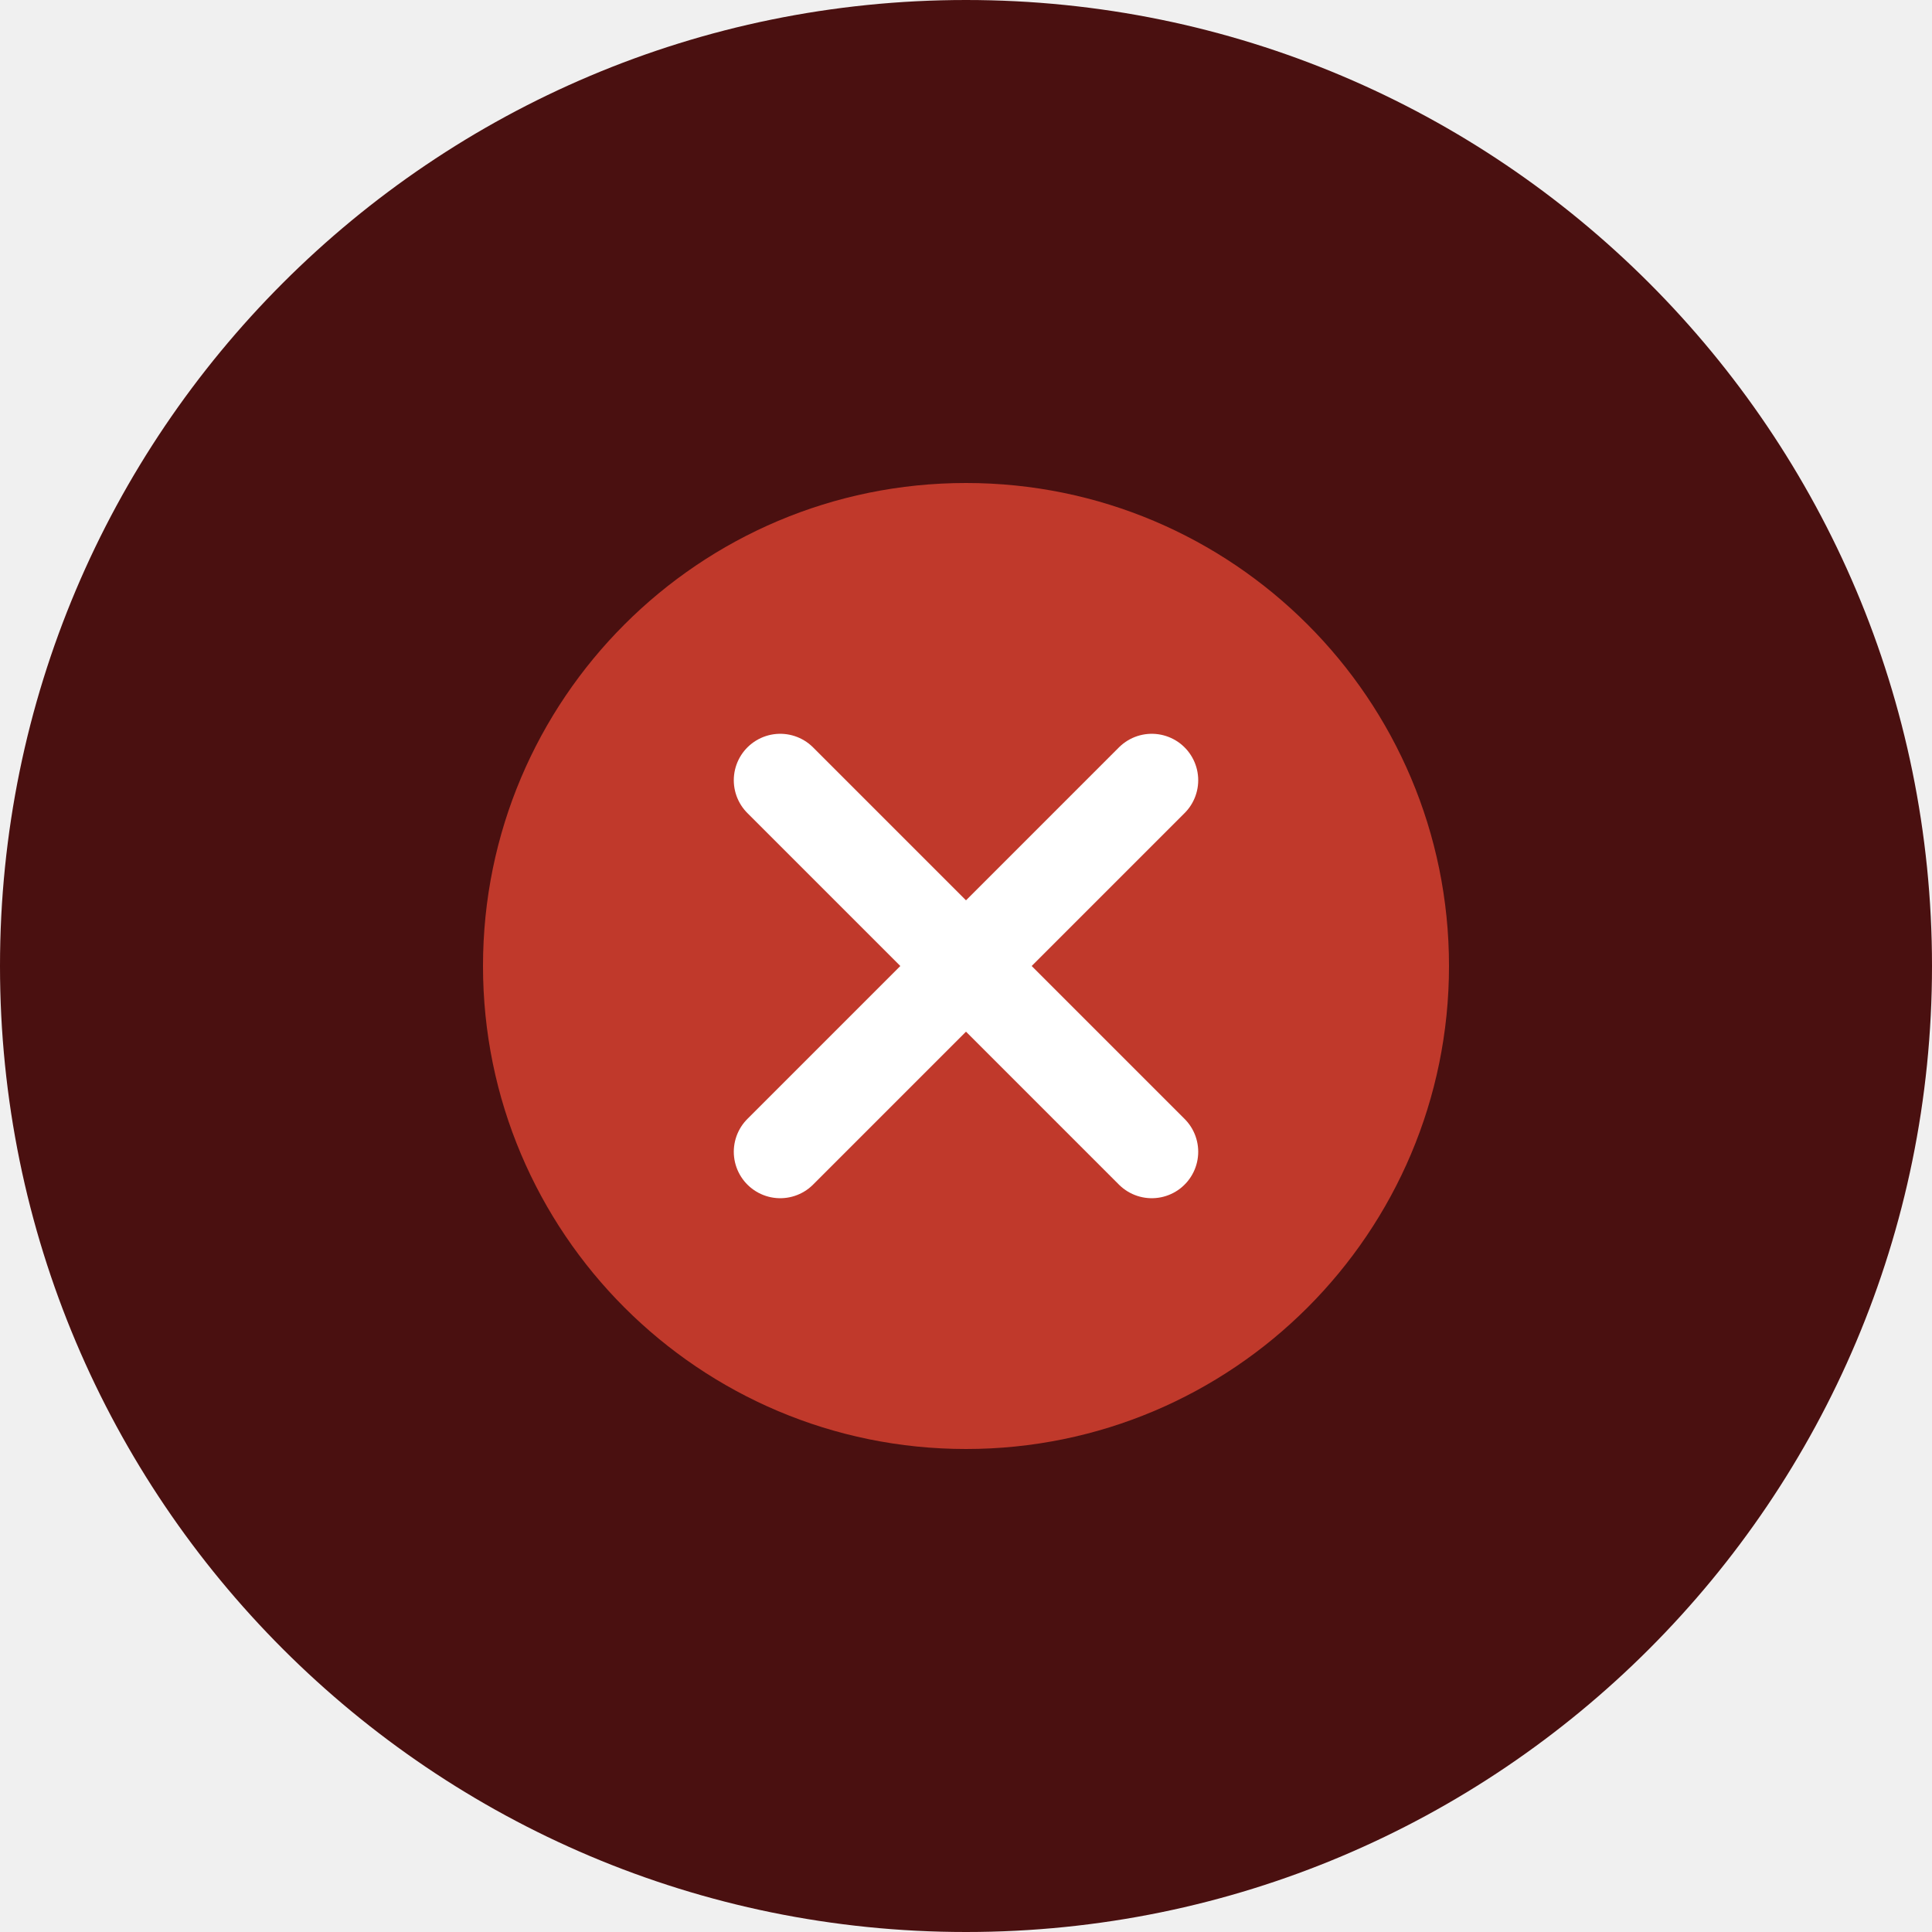
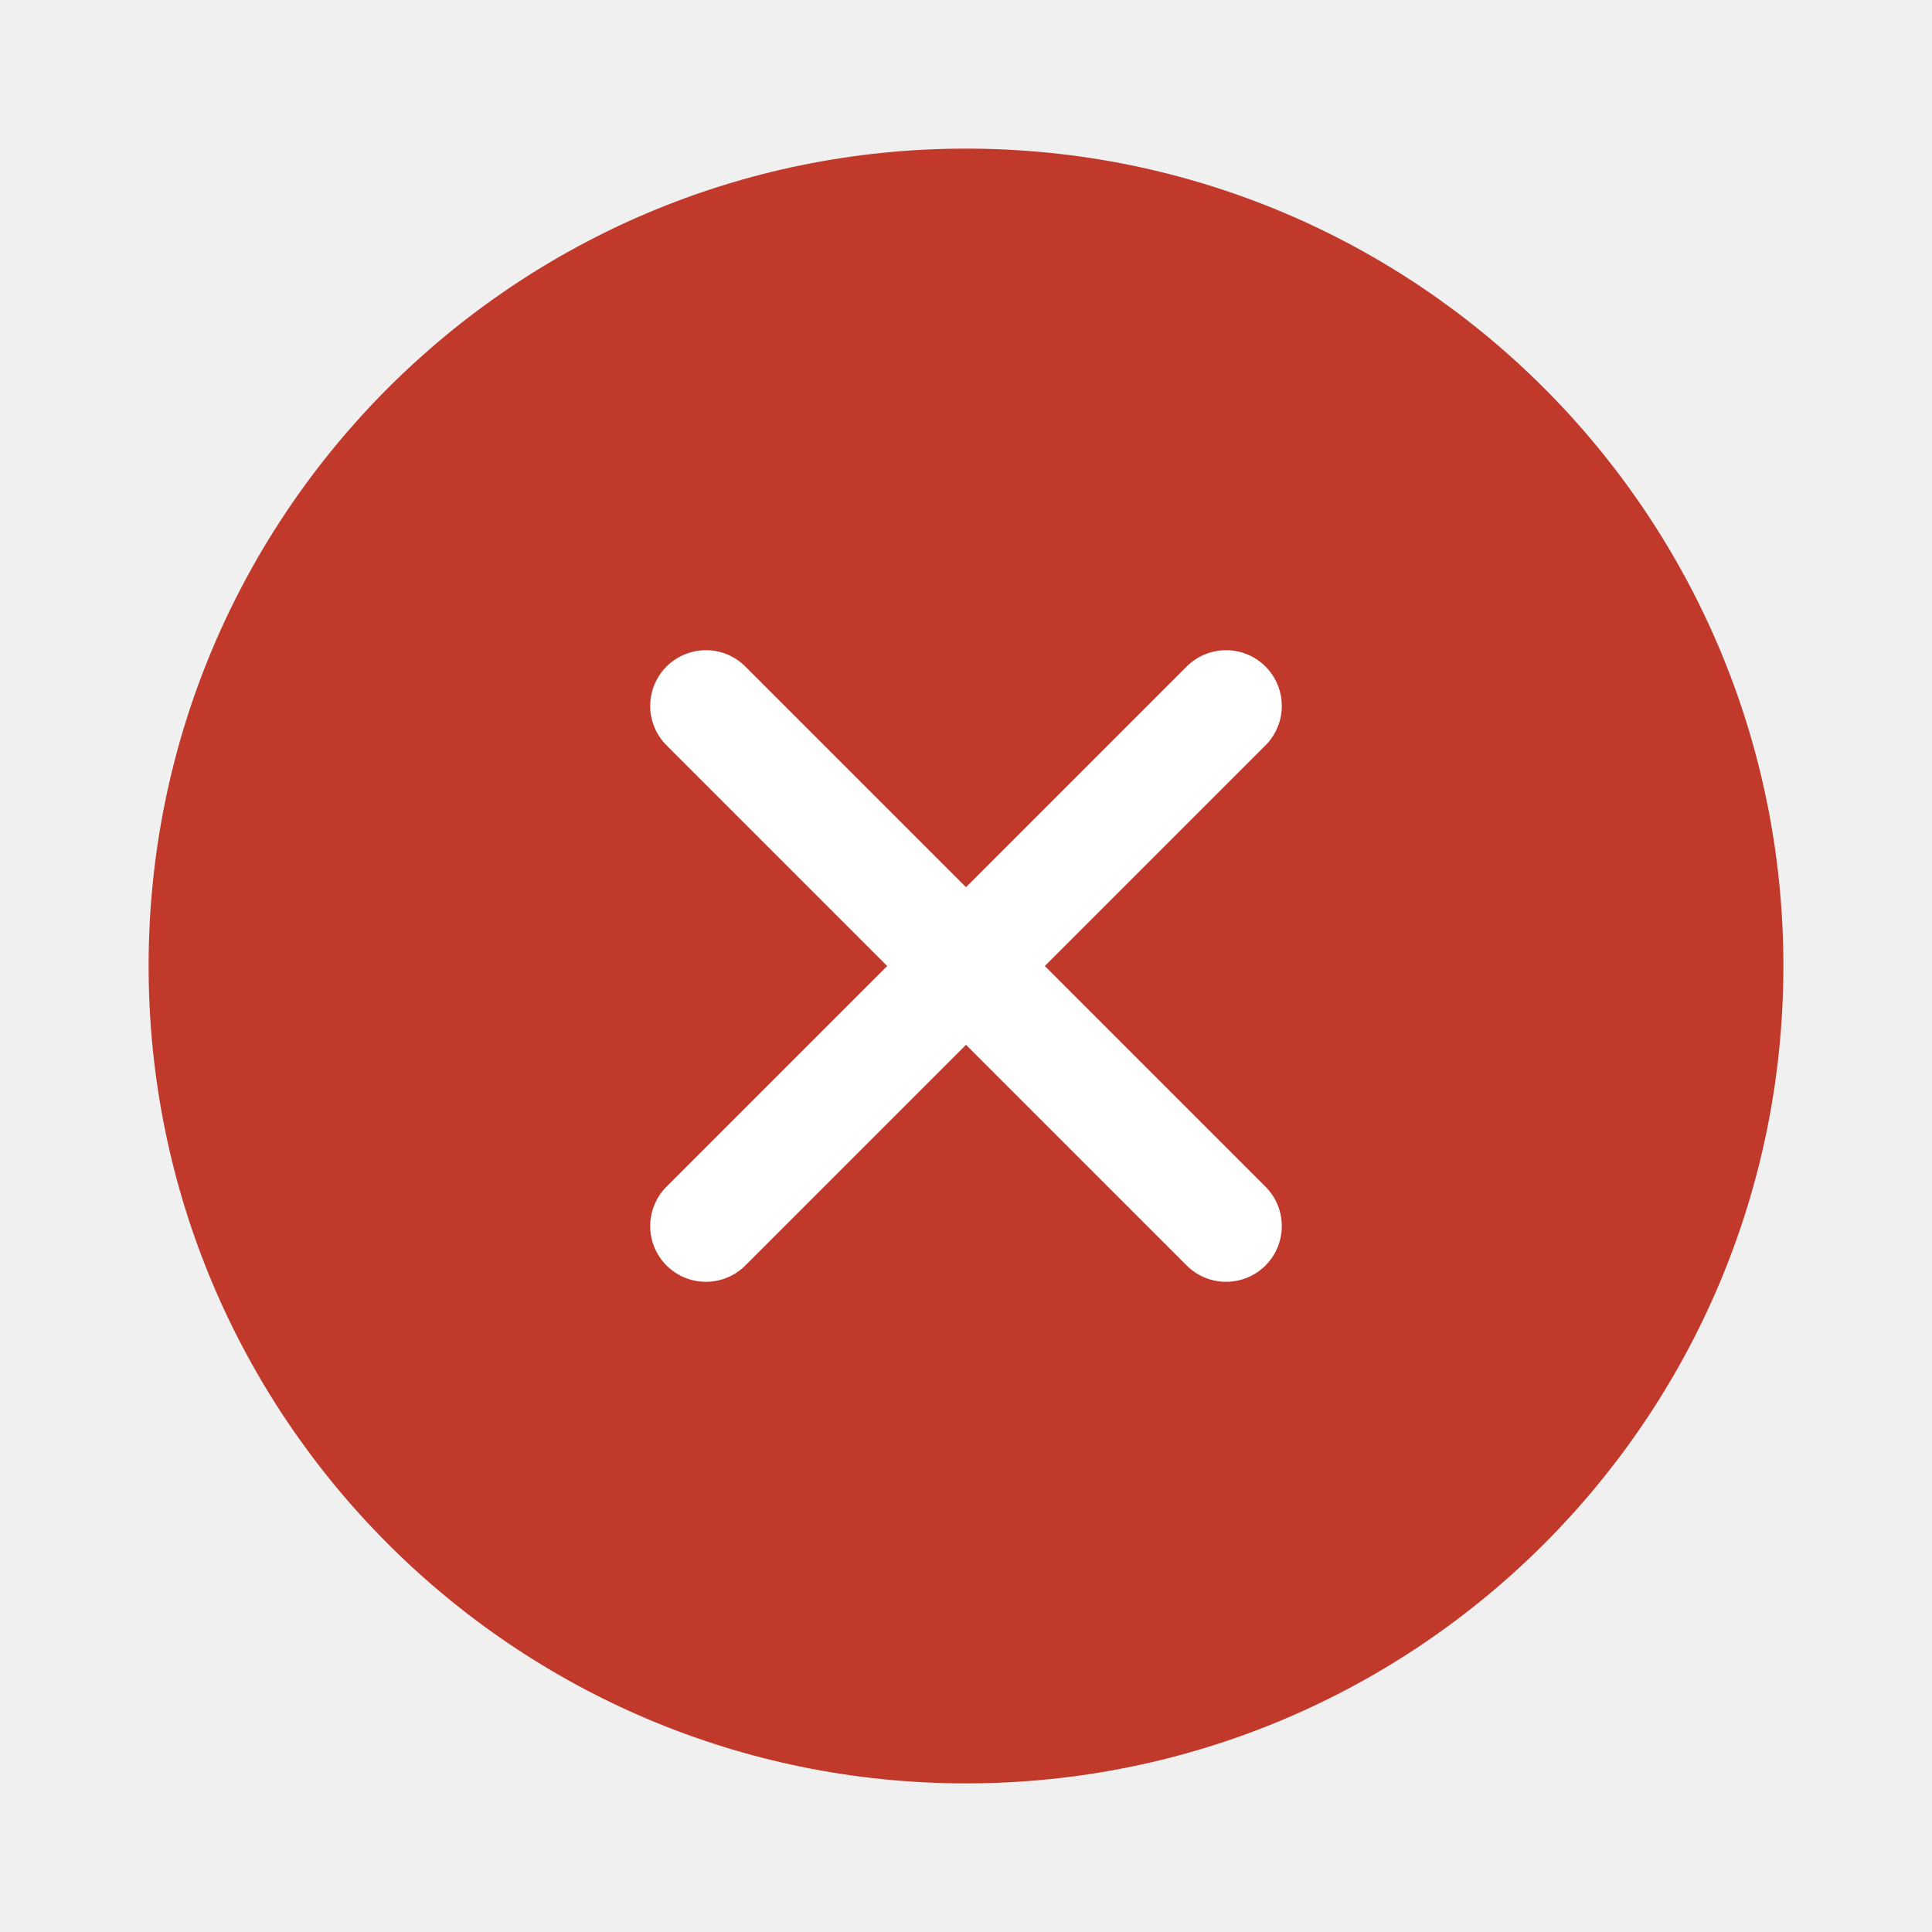
<svg xmlns="http://www.w3.org/2000/svg" width="52" height="52" viewBox="0 0 52 52" fill="none">
-   <circle cx="26" cy="26" r="26" fill="#4a1010" />
-   <circle cx="26" cy="26" r="13" fill="#c0392b" />
-   <path d="M21 21l10 10M31 21l-10 10" stroke="#fff" stroke-width="2.5" stroke-linecap="round" />
+   <circle cx="26" cy="26" r="22" fill="#c0392b" />
+   <path d="M19 19l14 14M33 19l-14 14" stroke="#fff" stroke-width="3" stroke-linecap="round" />
</svg>
